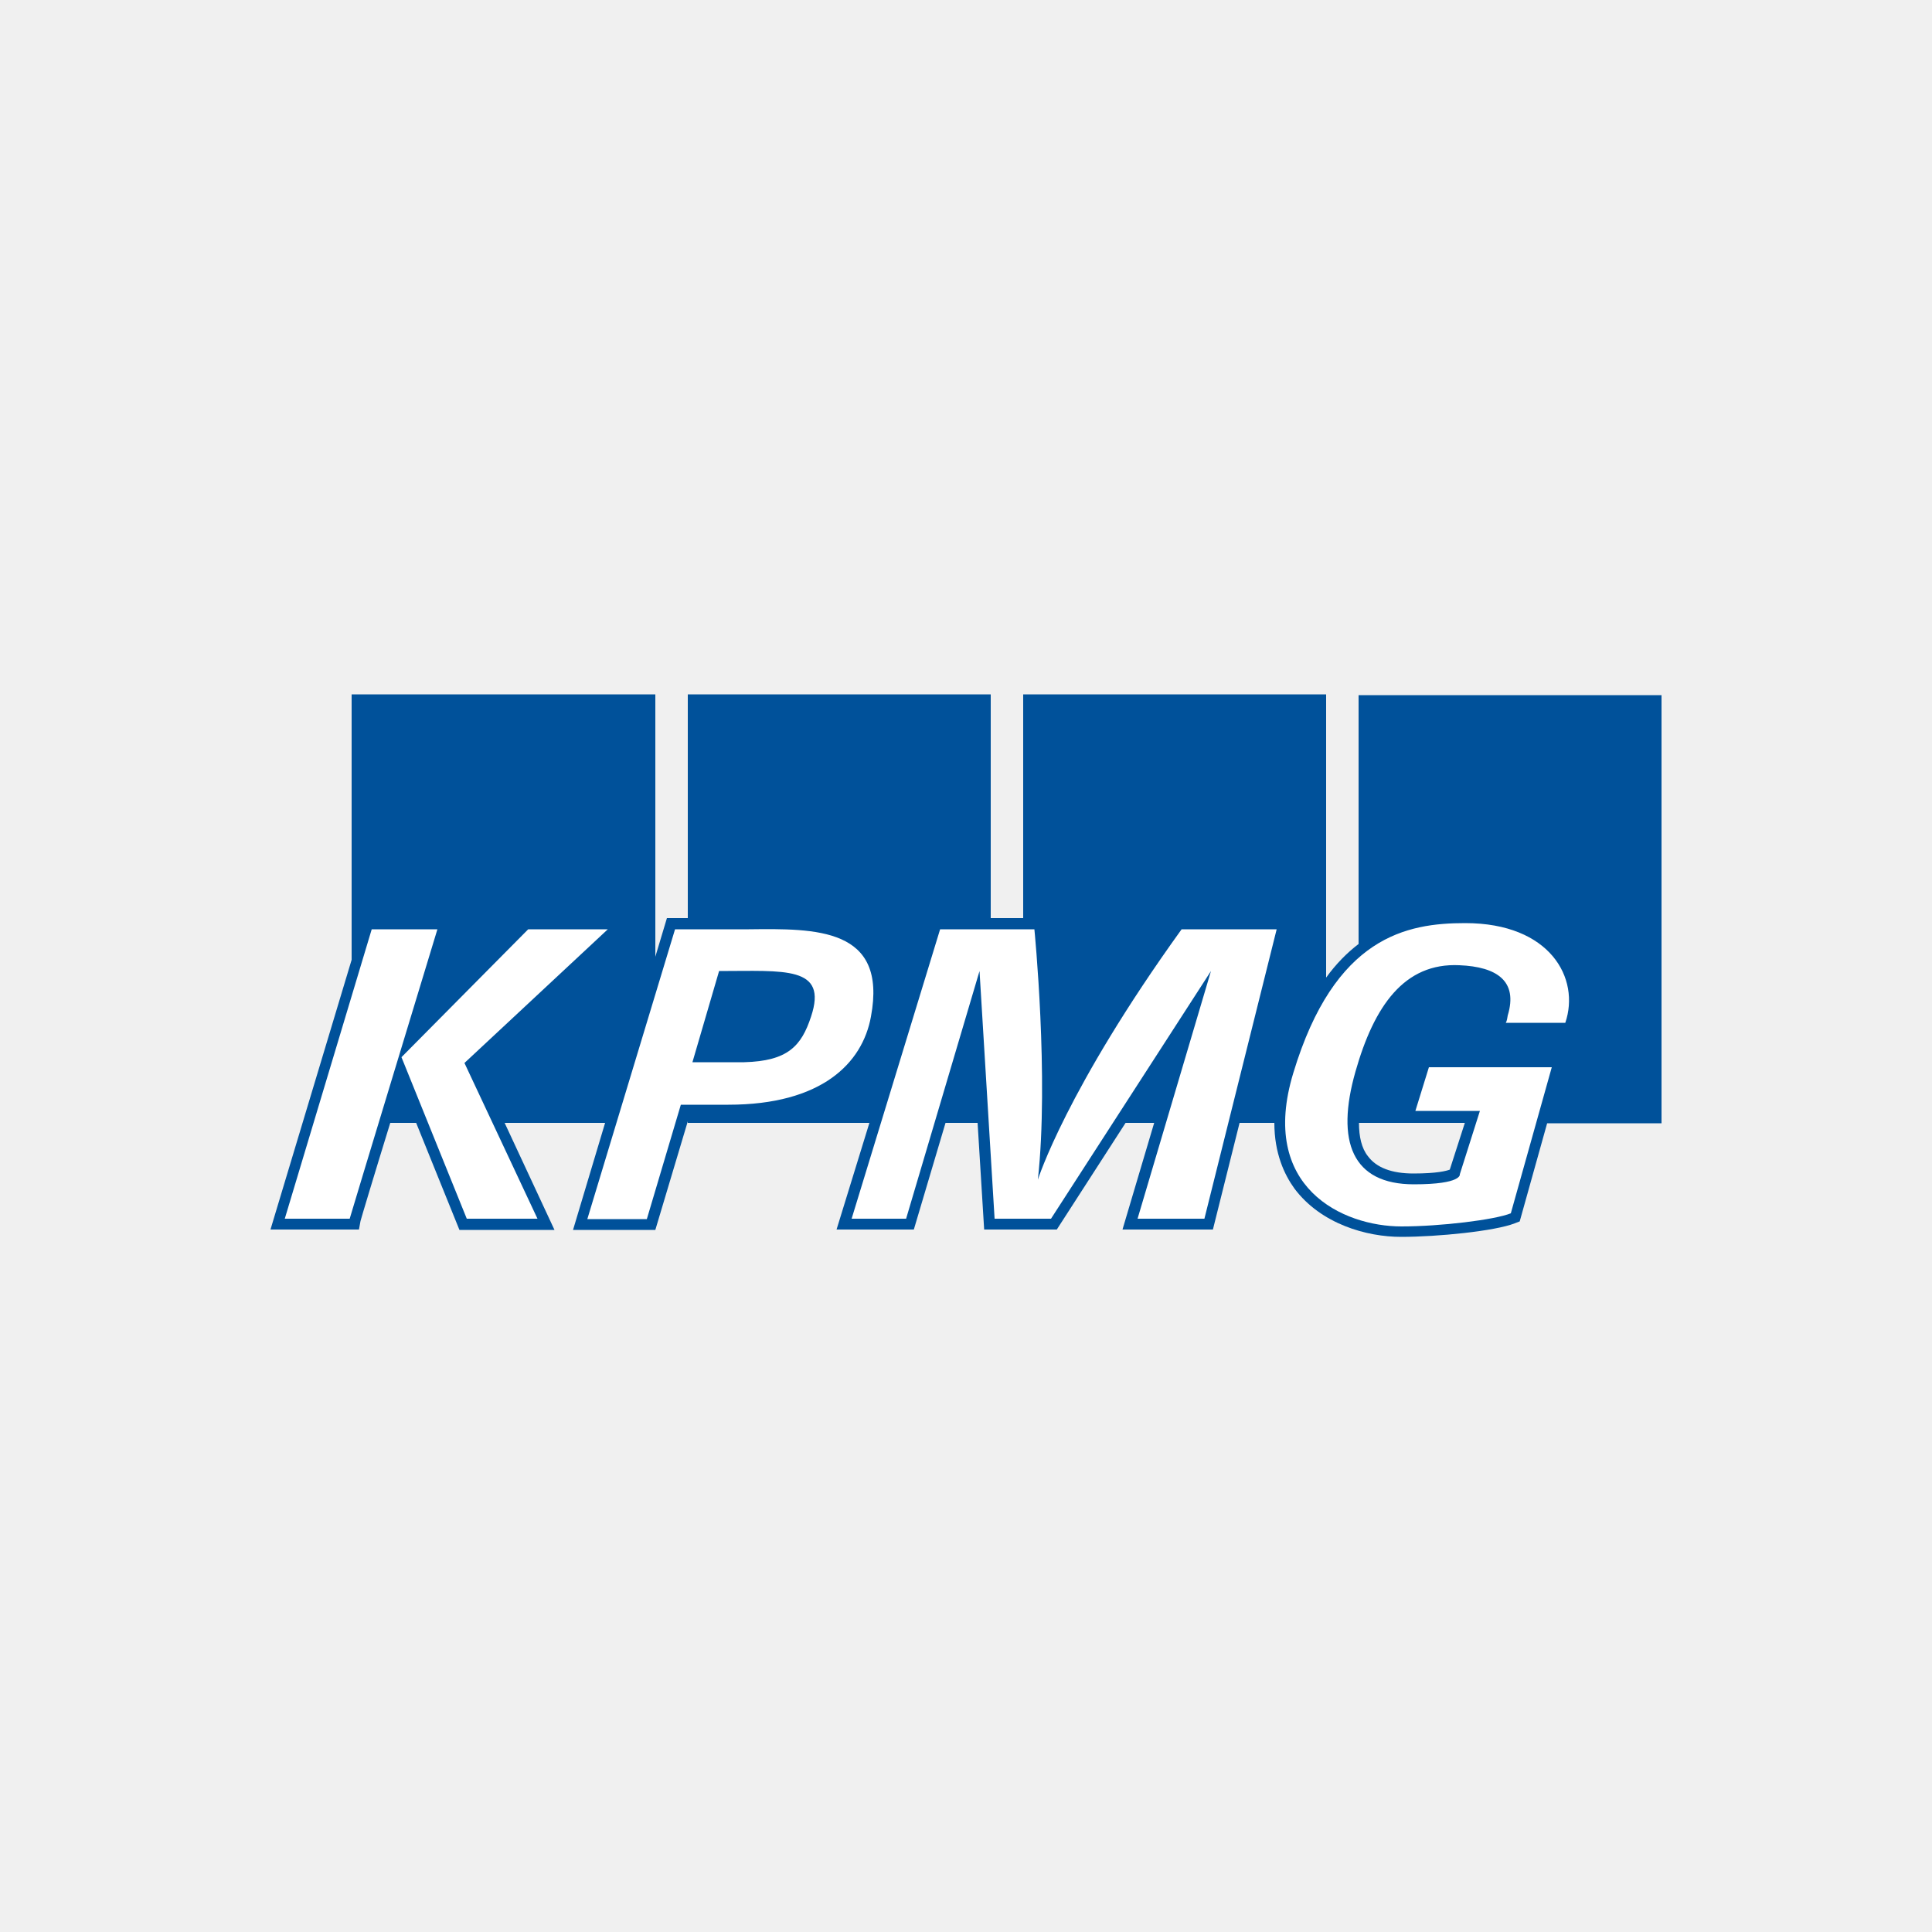
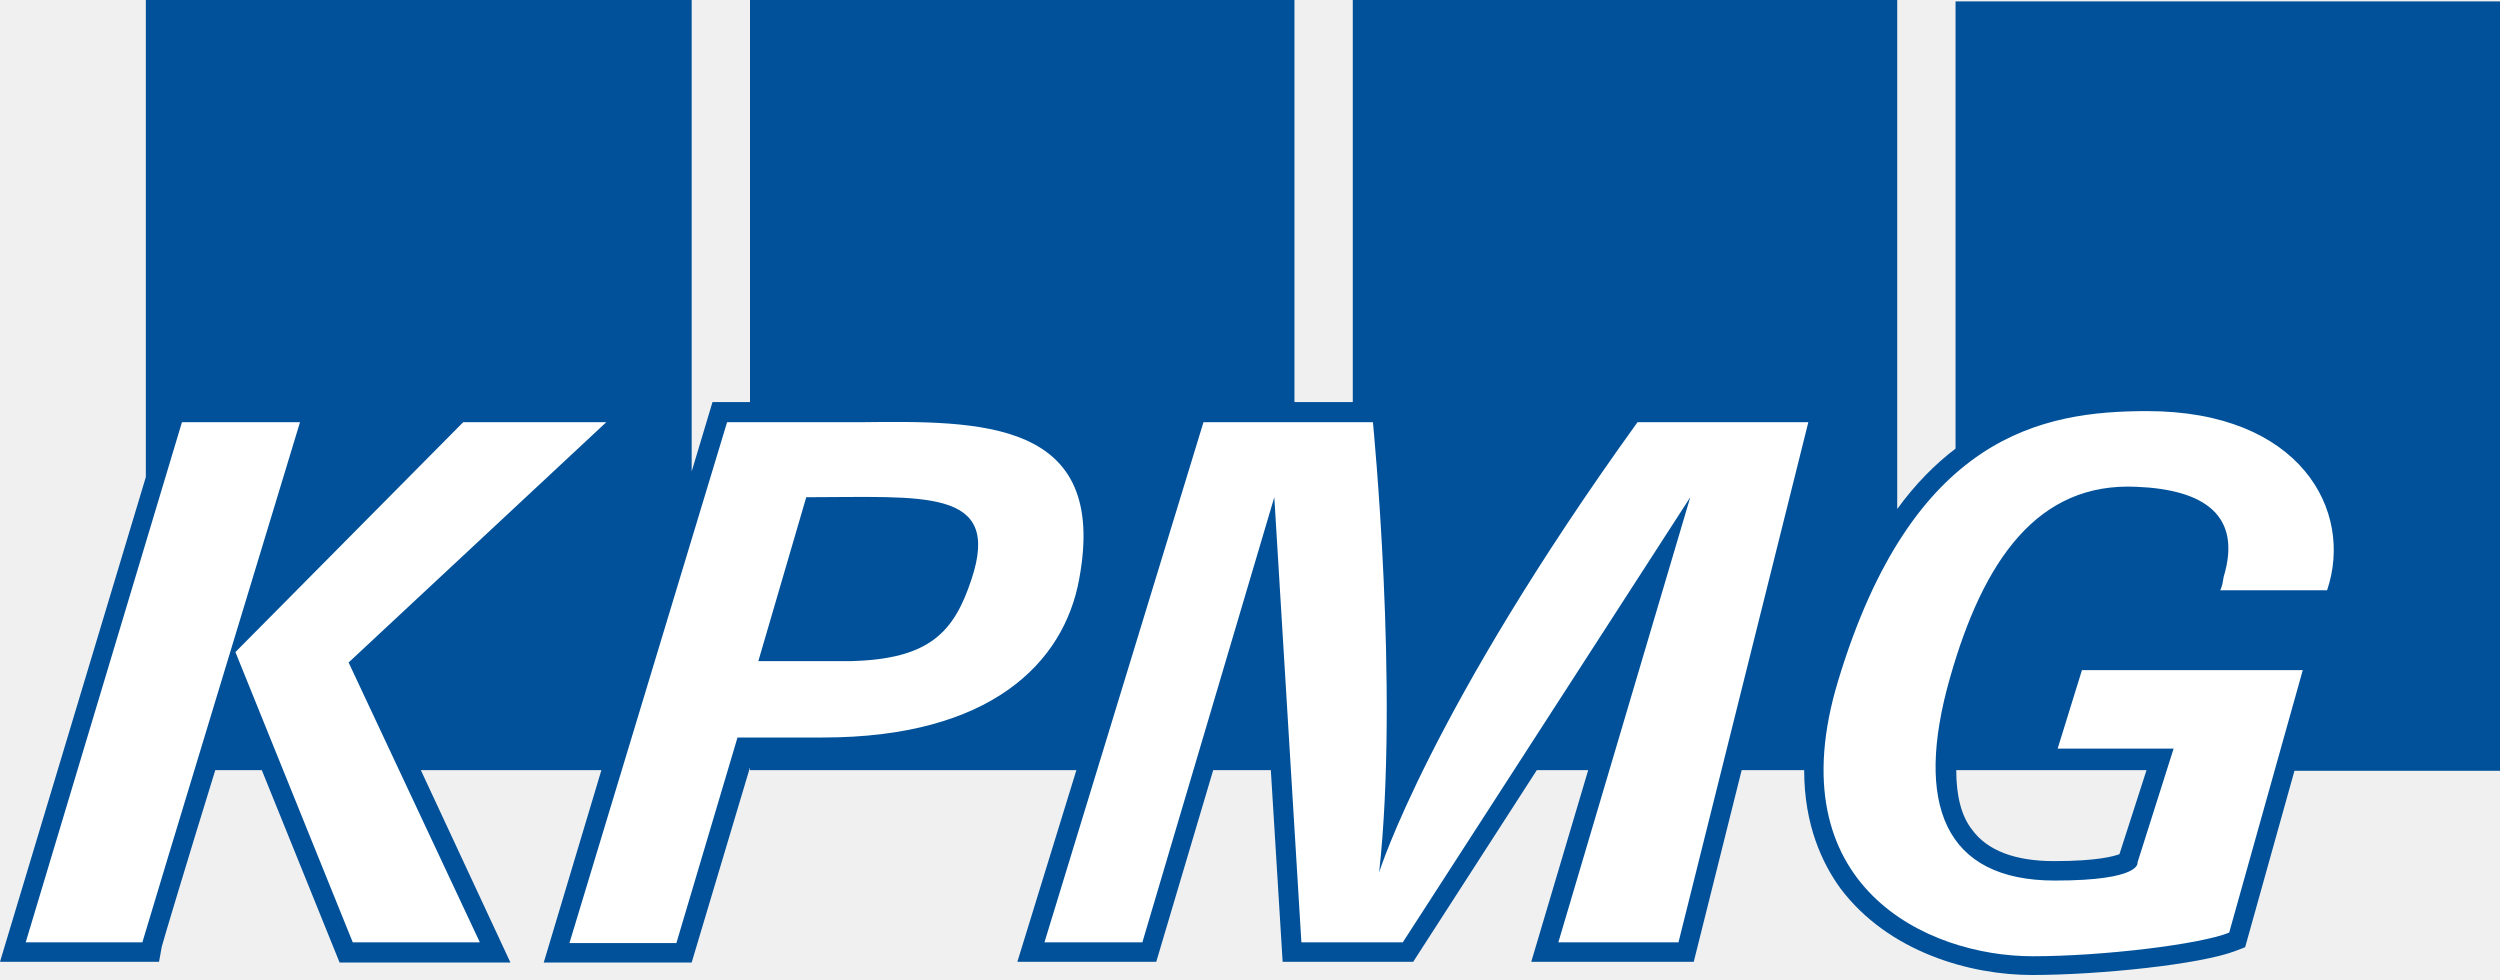
- <svg xmlns="http://www.w3.org/2000/svg" version="1.1" id="Layer_1" x="0px" y="0px" viewBox="0 0 500 500" style="enable-background:new 0 0 500 500;" xml:space="preserve">
-   <style type="text/css">
- 	.st0{fill:#00519A;}
- 	.st1{fill:#FFFFFF;}
- </style>
-   <g id="g2565">
-     <path id="path2567" class="st0" d="M393.3,316.1l-1.3,0.5c-5.1,2-19.9,3.5-29.4,3.5c-8.9,0-20.7-3.3-27.6-12.5   c-2.6-3.6-5.2-9.1-5.2-17h-9l-6.9,27.6h-23.4l8.2-27.6h-7.4l-17.8,27.6h-18.8l-1.7-27.6h-8.3l-8.2,27.6h-20l8.5-27.6H178v-0.4   l-8.4,28.1h-21.3l8.3-27.7h-26l12.9,27.7h-24.6l-11.2-27.7H101c-4.2,13.6-7.5,24.6-7.7,25.4l-0.4,2.2H70l21-69.8v-68.7h78.6v67.9   l3-10h5.4v-57.9h78.4v57.9h8.4v-57.9h78.4V253c2.6-3.6,5.5-6.5,8.4-8.7v-64.4H430v110.8h-29.6L393.3,316.1z M351.7,290.6   c0,3.6,0.7,6.6,2.3,8.6c2.2,3,6.2,4.5,11.8,4.5c6.2,0,8.6-0.7,9.4-1l3.9-12.1H351.7" />
-     <path id="path2569" class="st1" d="M209.9,263.1c-2.5,7.6-6,11.5-17.3,11.8c-3.7,0-7.8,0-13.4,0l6.9-23.6   C203,251.3,214.3,249.9,209.9,263.1z M113.2,240.5h-17l-22.5,74.9h16.8C90.9,313.9,113.2,240.5,113.2,240.5z M157.3,240.5h-20.6   l-32.8,33.1l0,0l0,0h0h0l0,0h0l16.9,41.8h18.3l-18.9-40.3L157.3,240.5z M225.4,263.1c4.3-23.1-14.3-22.8-31.6-22.6h-19.1L152,315.5   h15.4l8.8-29.6h12.3C212.6,285.9,223.2,275.2,225.4,263.1z M330.4,240.5h-24.6c-29.9,41.5-37.2,64.8-37.2,64.8   c2.9-26.4-0.9-64.8-0.9-64.8h-24.4l-22.9,74.9h14.1l19-64.1l3.9,64.1h14.6l41.4-64.1l-19,64.1h17.3L330.4,240.5z M379.2,238.9   c-15.1,0-33.8,3.4-44.5,38.8c-9,29.6,12.8,39.7,28,39.7c10,0,24.1-1.7,28.3-3.4l10.6-37.8h-31.8l-3.5,11.3H383l-5.2,16.4   c0,0,0.7,2.6-11.9,2.6c-15.9,0-20.3-11-15.1-29.2c4.8-16.9,12.6-28.2,26.9-27.5c9.7,0.4,15.2,4.1,12.5,13c-0.1,0.6-0.2,1.4-0.5,1.9   l15.4,0C409,253.2,401.2,238.9,379.2,238.9" />
-   </g>
+ <svg xmlns="http://www.w3.org/2000/svg" width="360" height="141" viewBox="0 0 360 141" fill="none">
+   <path d="M323.3 136.4L322 136.9C316.9 138.9 302.1 140.4 292.6 140.4C283.7 140.4 271.9 137.1 265 127.9C262.4 124.3 259.8 118.8 259.8 110.9H250.8L243.9 138.5H220.5L228.7 110.9H221.3L203.5 138.5H184.7L183 110.9H174.7L166.5 138.5H146.5L155 110.9H108V110.5L99.6 138.6H78.3L86.6 110.9H60.6L73.5 138.6H48.9L37.7 110.9H31C26.8 124.5 23.5 135.5 23.3 136.3L22.9 138.5H0L21 68.7V0H99.6V67.9L102.6 57.9H108V0H186.4V57.9H194.8V0H273.2V73.3C275.8 69.7 278.7 66.8 281.6 64.6V0.2H360V111H330.4L323.3 136.4ZM281.7 110.9C281.7 114.5 282.4 117.5 284 119.5C286.2 122.5 290.2 124 295.8 124C302 124 304.4 123.3 305.2 123L309.1 110.9H281.7Z" fill="#00519A" />
+   <path d="M139.9 83.4C137.4 91 133.9 94.9 122.6 95.2C118.9 95.2 114.8 95.2 109.2 95.2L116.1 71.6C133 71.6 144.3 70.2 139.9 83.4ZM43.2 60.8H26.2L3.7 135.7H20.5C20.9 134.2 43.2 60.8 43.2 60.8ZM87.3 60.8H66.7L33.9 93.9L50.8 135.7H69.1L50.2 95.4L87.3 60.8ZM155.4 83.4C159.7 60.3 141.1 60.6 123.8 60.8H104.7L82 135.8H97.4L106.2 106.2H118.5C142.6 106.2 153.2 95.5 155.4 83.4ZM260.4 60.8H235.8C205.9 102.3 198.6 125.6 198.6 125.6C201.5 99.2 197.7 60.8 197.7 60.8H173.3L150.4 135.7H164.5L183.5 71.6L187.4 135.7H202L243.4 71.6L224.4 135.7H241.7L260.4 60.8ZM309.2 59.2C294.1 59.2 275.4 62.6 264.7 98C255.7 127.6 277.5 137.7 292.7 137.7C302.7 137.7 316.8 136 321 134.3L331.6 96.5H299.8L296.3 107.8H313L307.8 124.2C307.8 124.2 308.5 126.8 295.9 126.8C280 126.8 275.6 115.8 280.8 97.6C285.6 80.7 293.4 69.4 307.7 70.1C317.4 70.5 322.9 74.2 320.2 83.1C320.1 83.7 320 84.5 319.7 85H335.1C339 73.5 331.2 59.2 309.2 59.2Z" fill="white" />
</svg>
